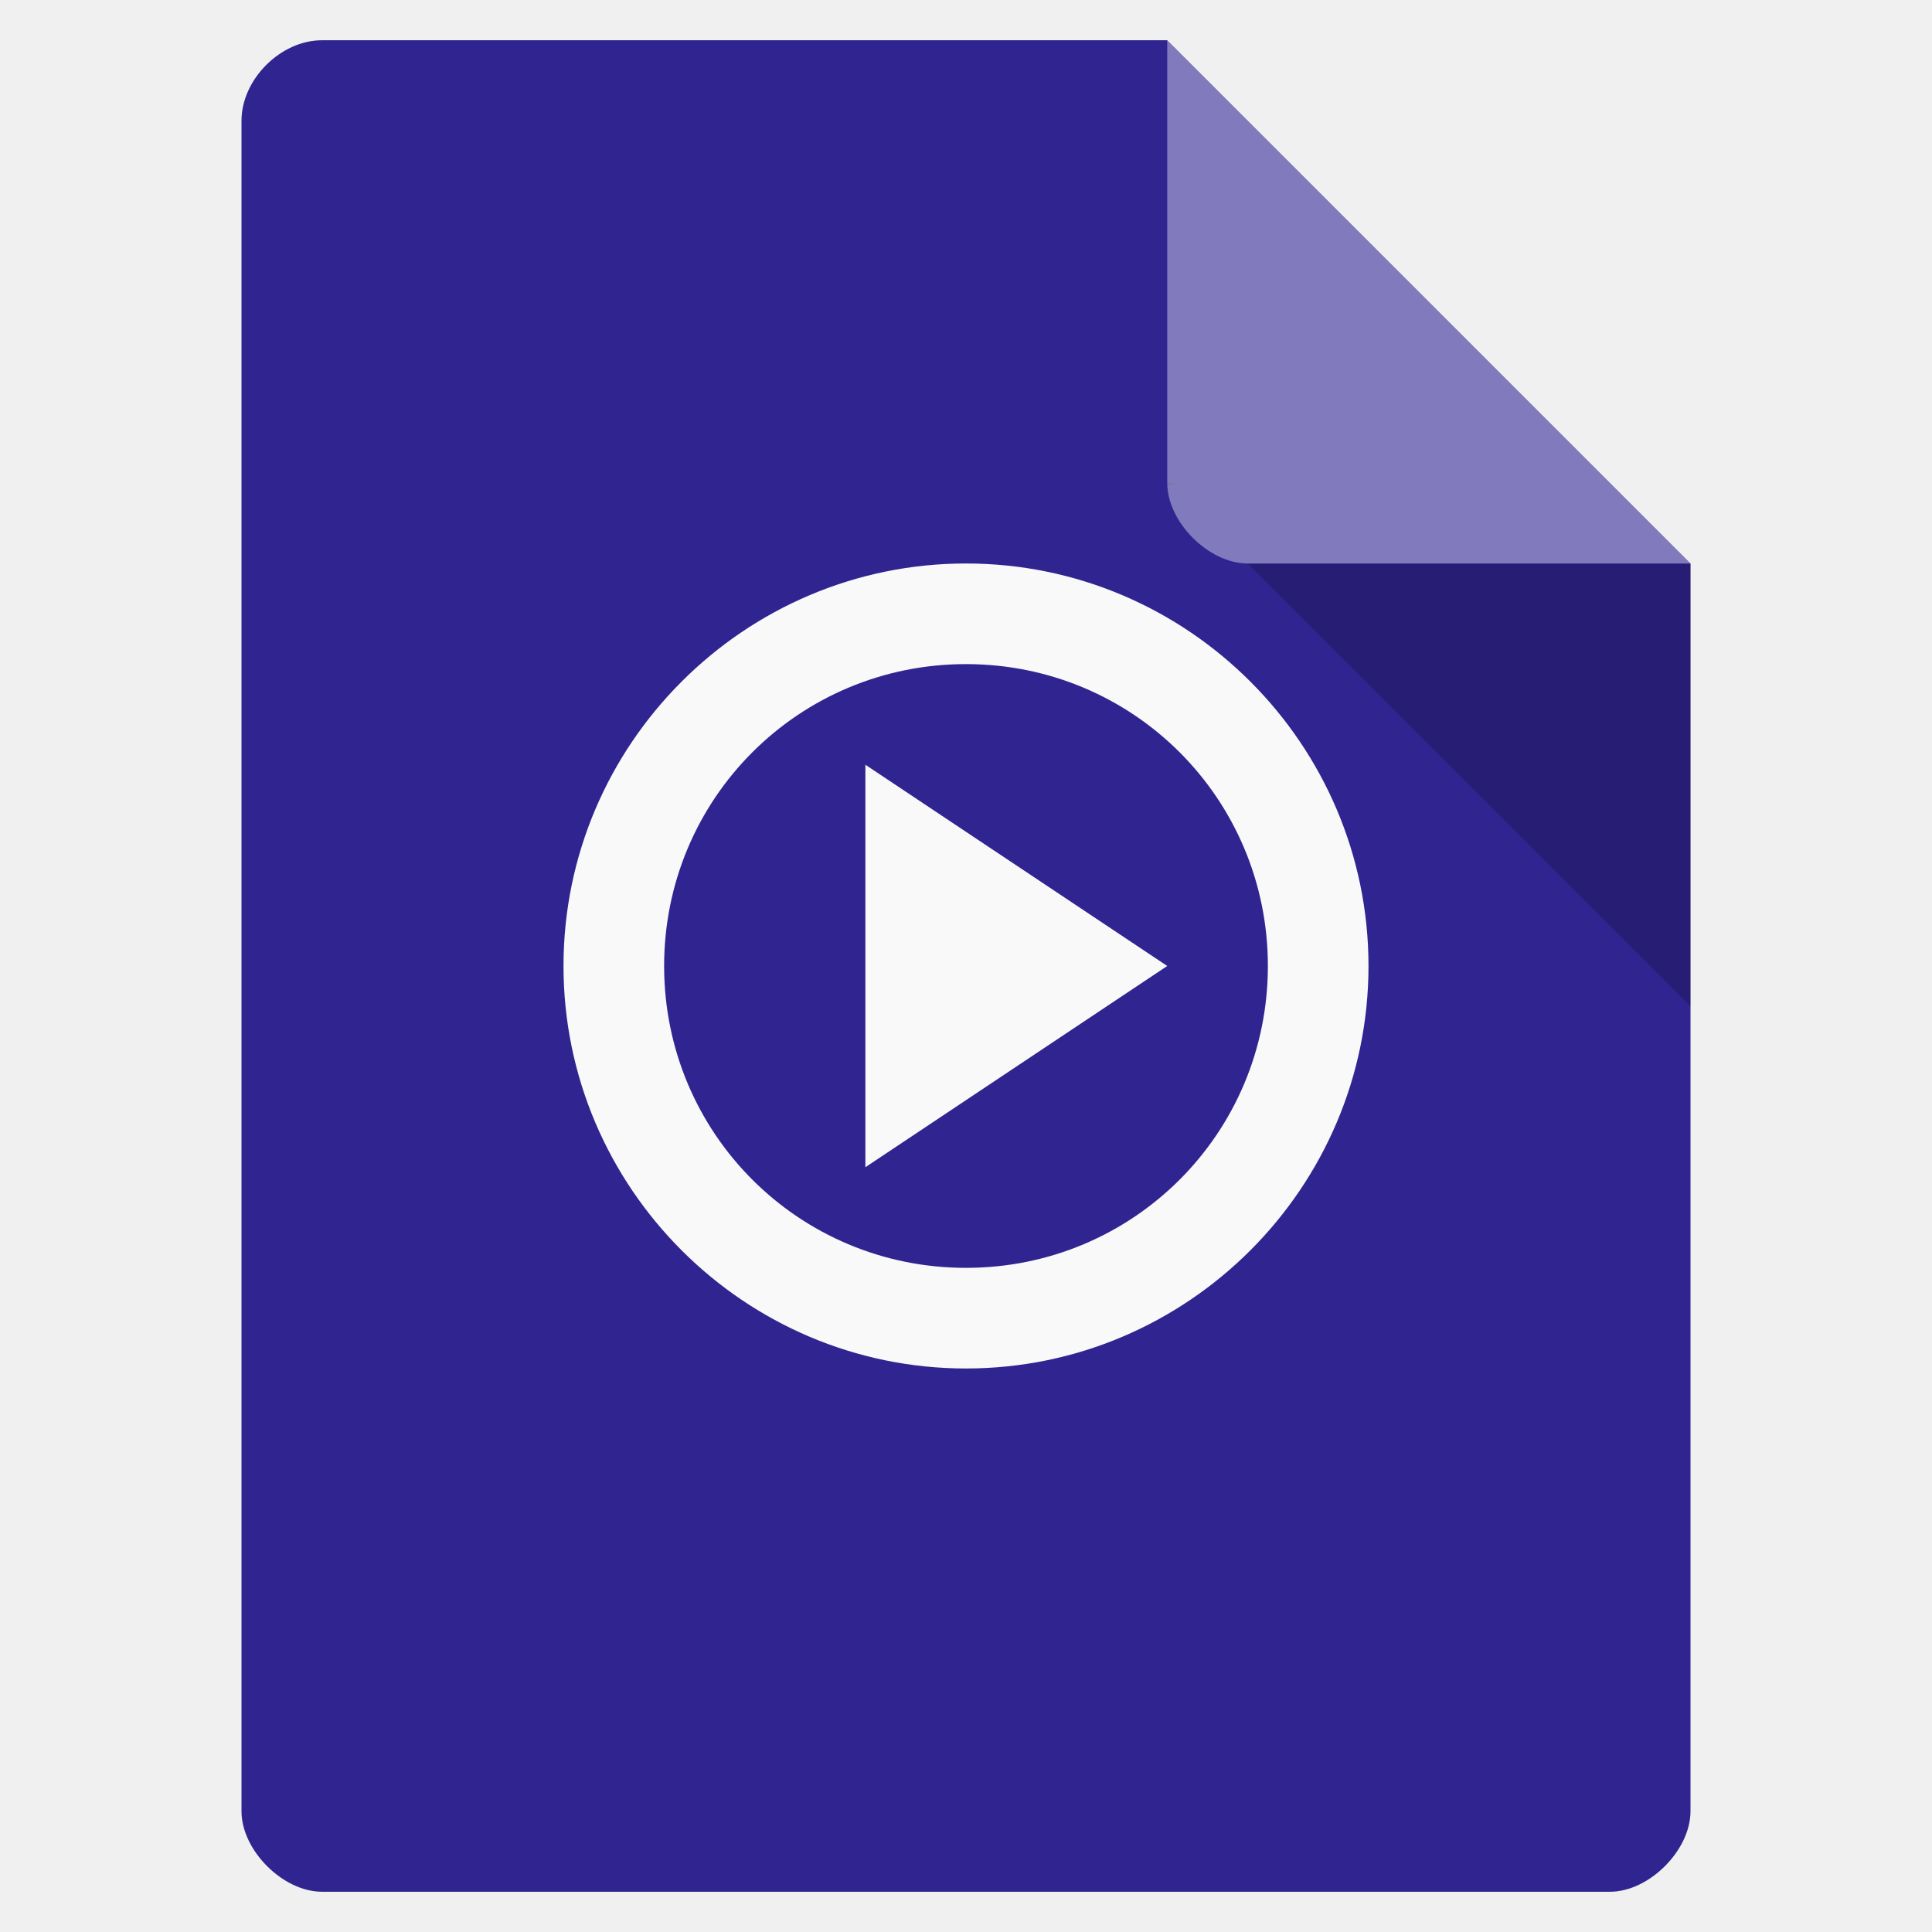
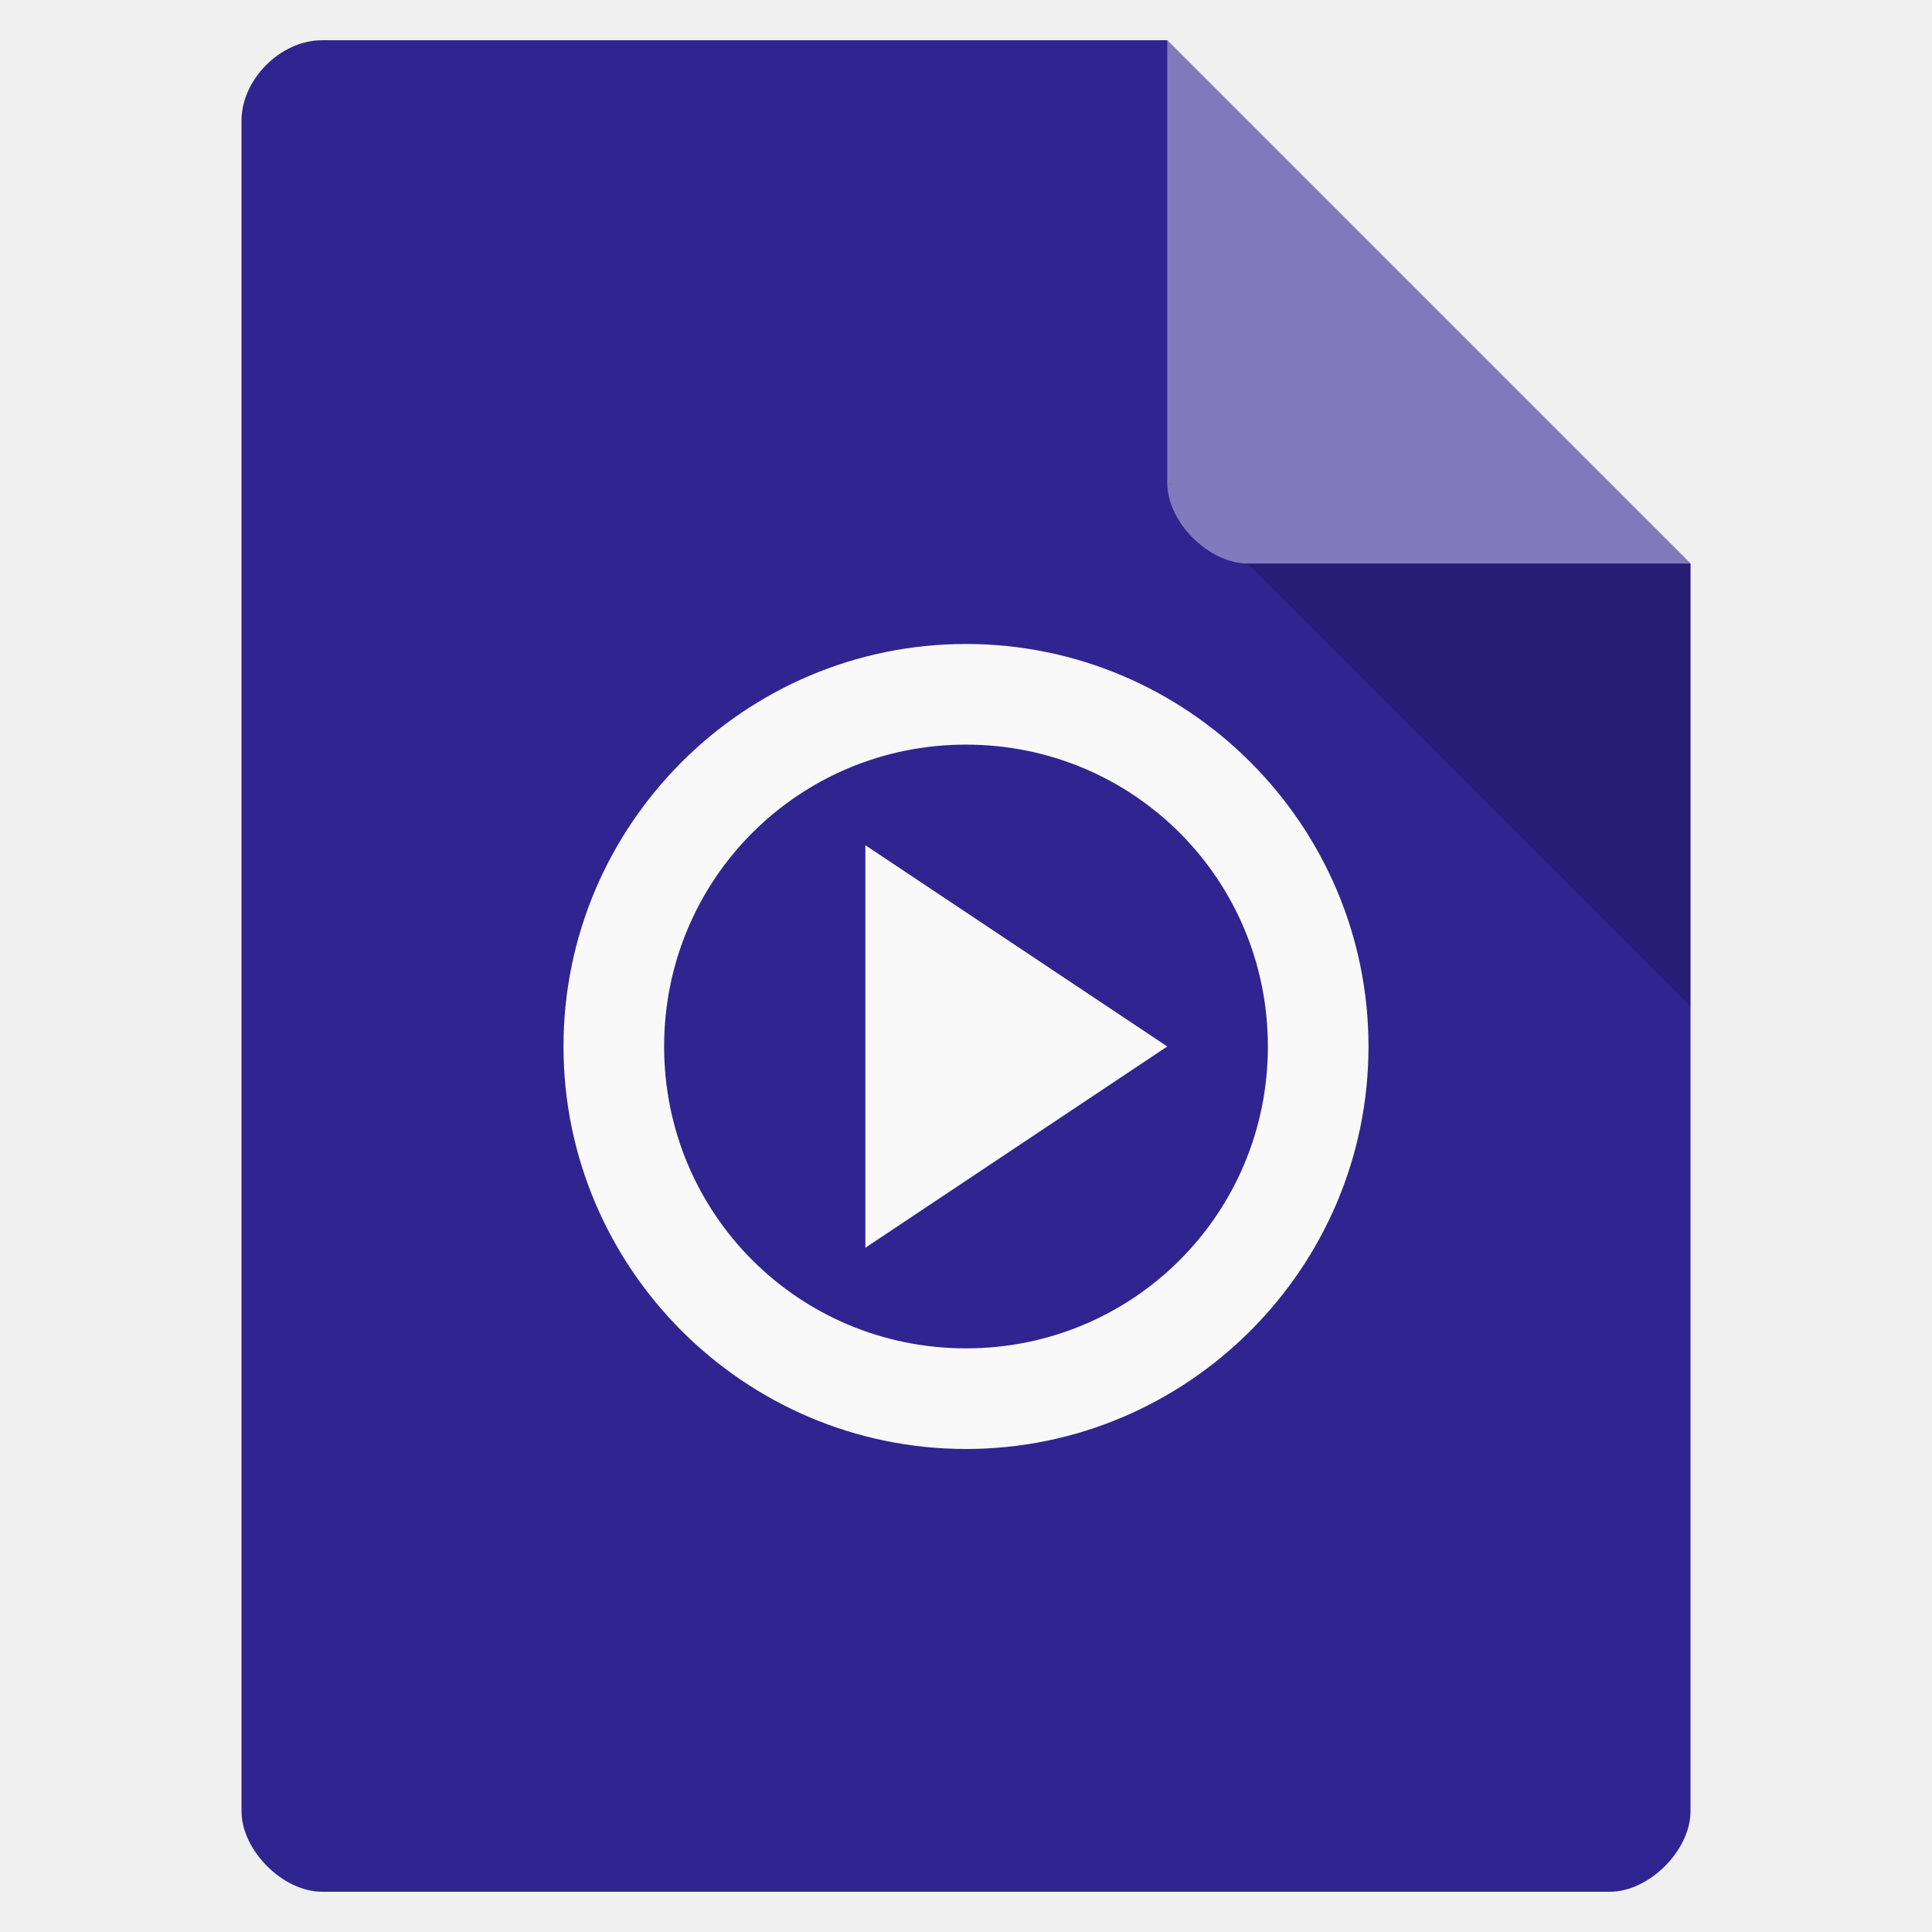
<svg xmlns="http://www.w3.org/2000/svg" width="48" viewBox="0 0 48 48" height="48">
  <path style="fill:#302490" d="M 8,1 C 6.971,1 6,1.971 6,3 l 0,42 c 0,0.971 1.029,2 2,2 l 32,0 c 0.971,0 2,-1.029 2,-2 L 42,14 29,1 z" />
  <path style="fill-opacity:.196" d="M 29,12 29.062,12.062 29.219,12 29,12 z m 2,2 11,11 0,-11 -11,0 z" />
  <path style="fill:#fff;fill-opacity:.392" d="m 29,1 13,13 -11,0 c -0.971,0 -2,-1.029 -2,-2 L 29,1 z" />
-   <g style="fill:#f9f9f9" transform="matrix(1.25 0 0 1.25 14 -1281.453)">
+   <g style="fill:#f9f9f9" transform="matrix(1.25 0 0 1.25 14 -1279.453)">
    <path d="M 8,0 C 3.594,0 0,3.594 0,8 c 0,4.405 3.594,8 8,8 4.406,0 8,-3.595 8,-8 C 16,3.594 12.406,0 8,0 z m 0,2 c 3.325,0 6,2.675 6,6 0,3.325 -2.675,6 -6,6 C 4.675,14 2,11.325 2,8 2,4.675 4.675,2 8,2 z m -2,2 0,8 6,-4 z" transform="translate(0 1036.362)" />
  </g>
</svg>
